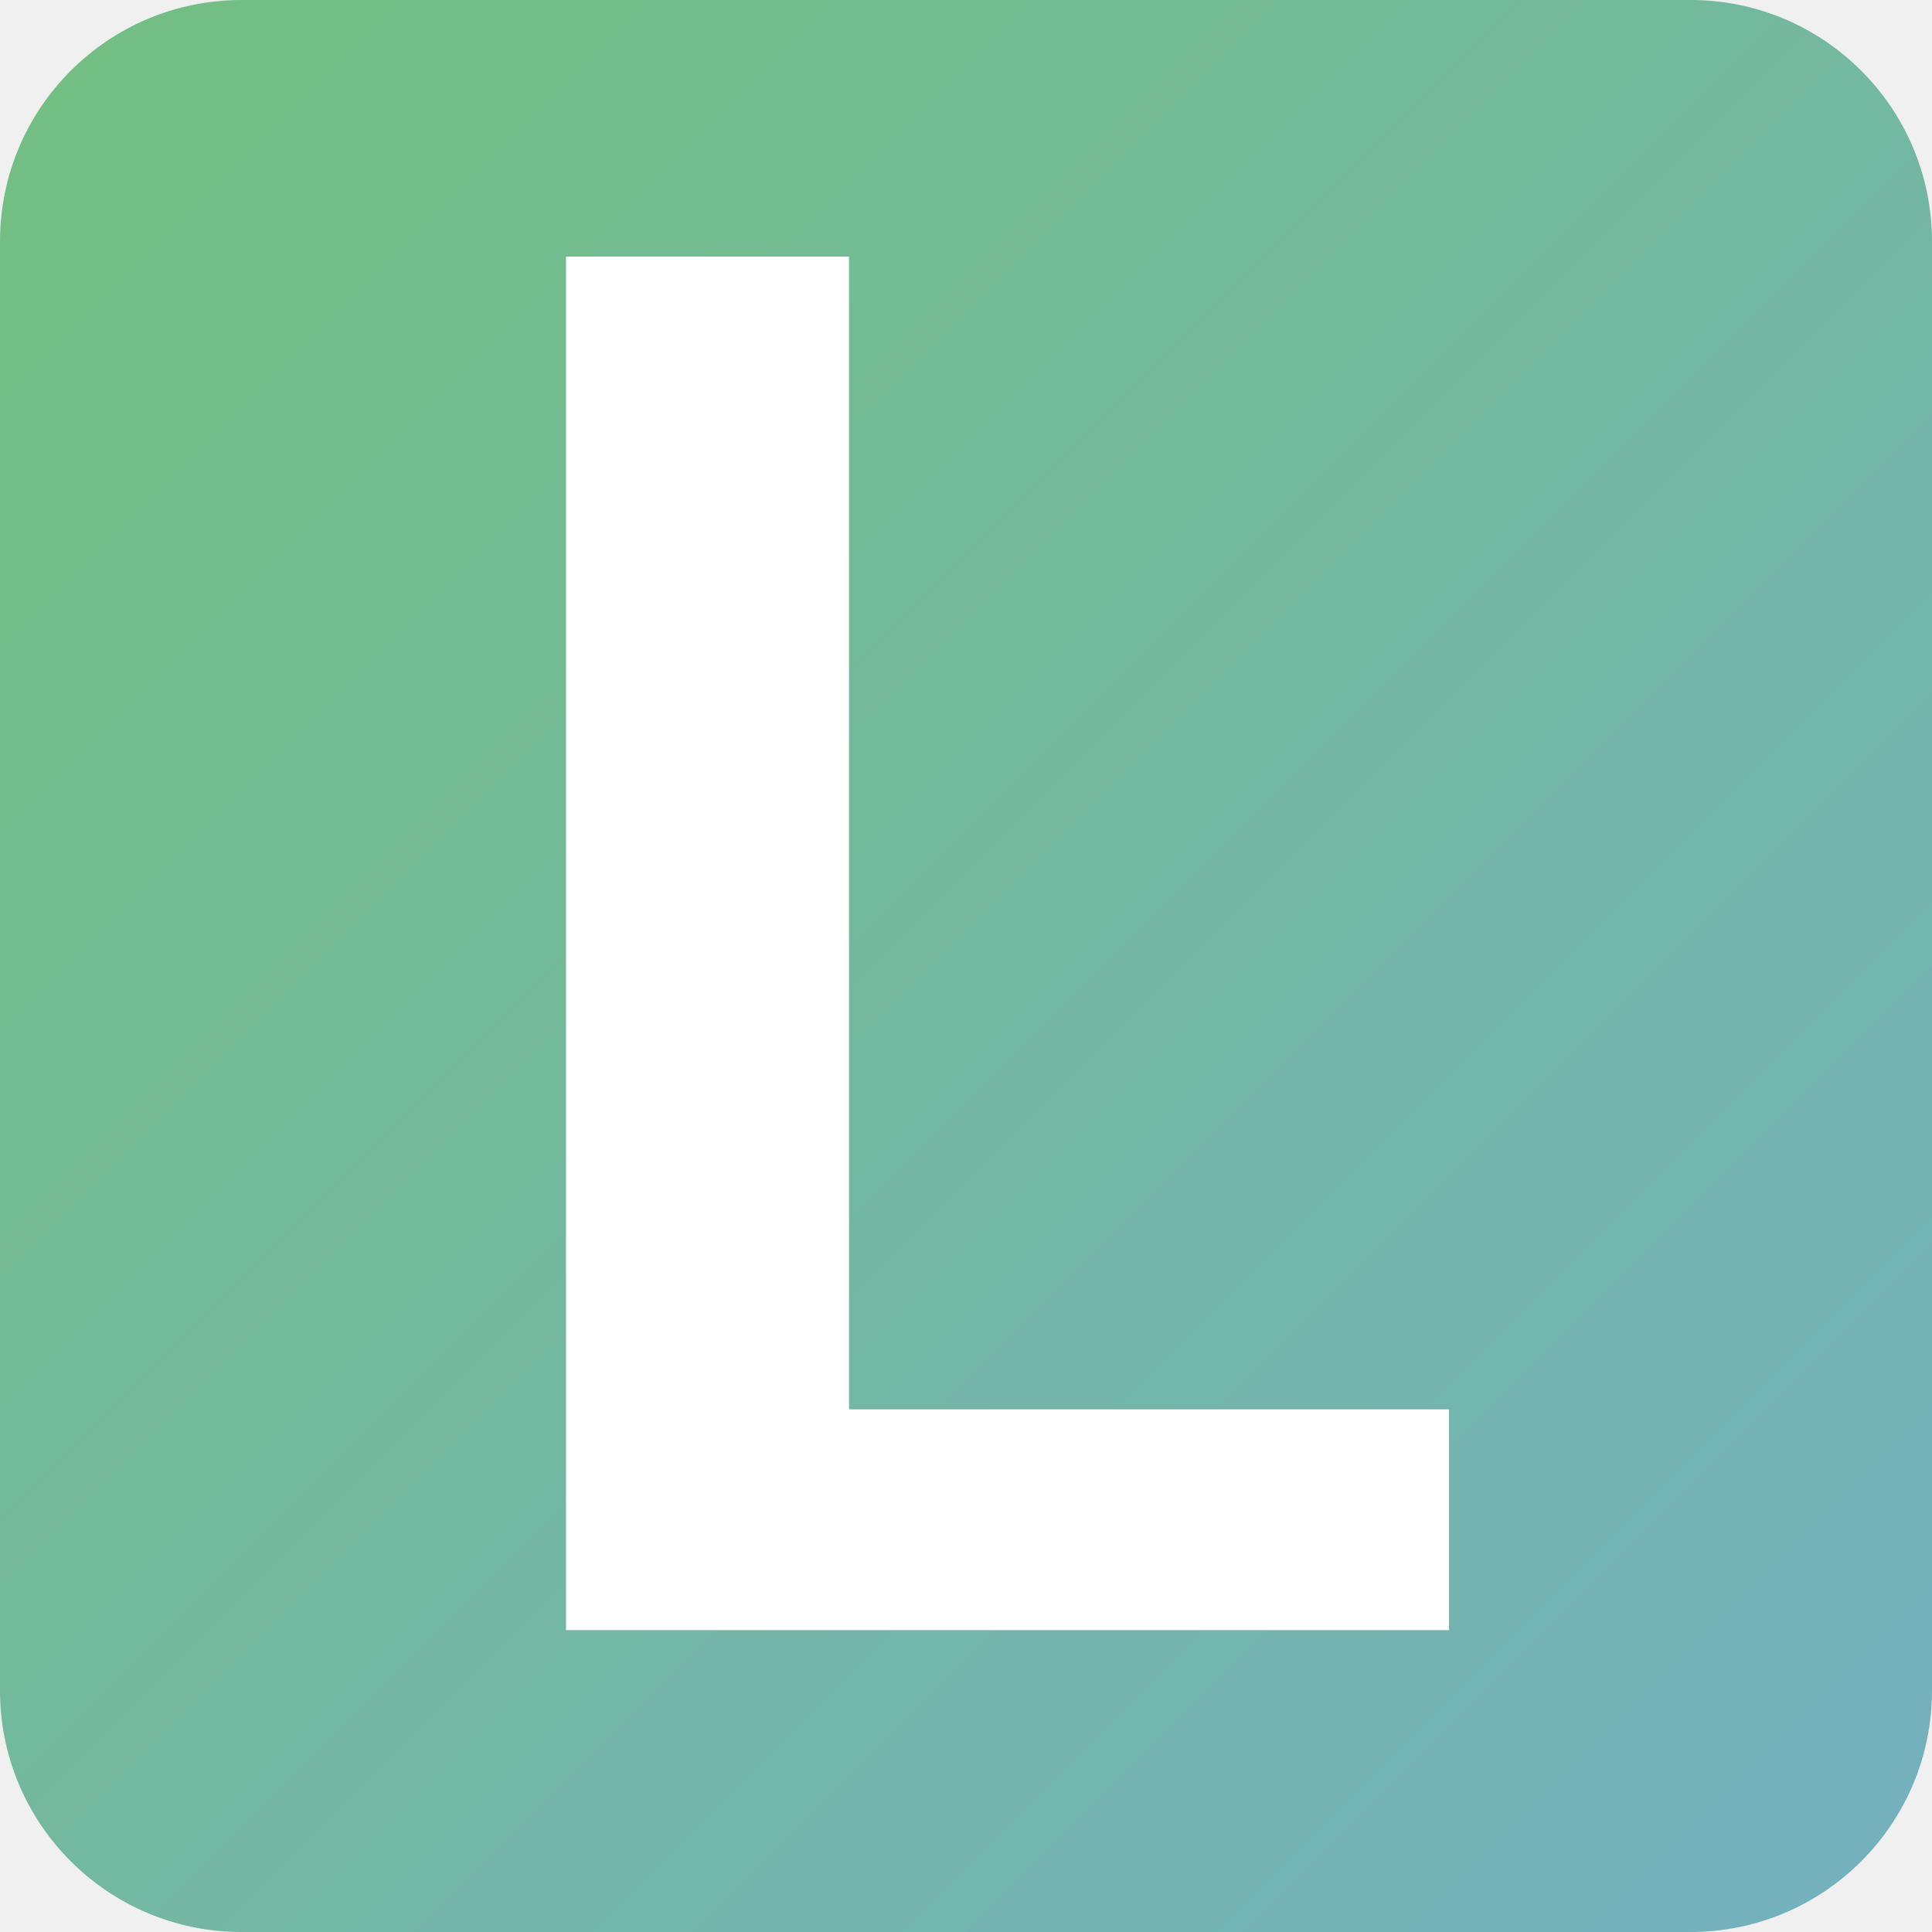
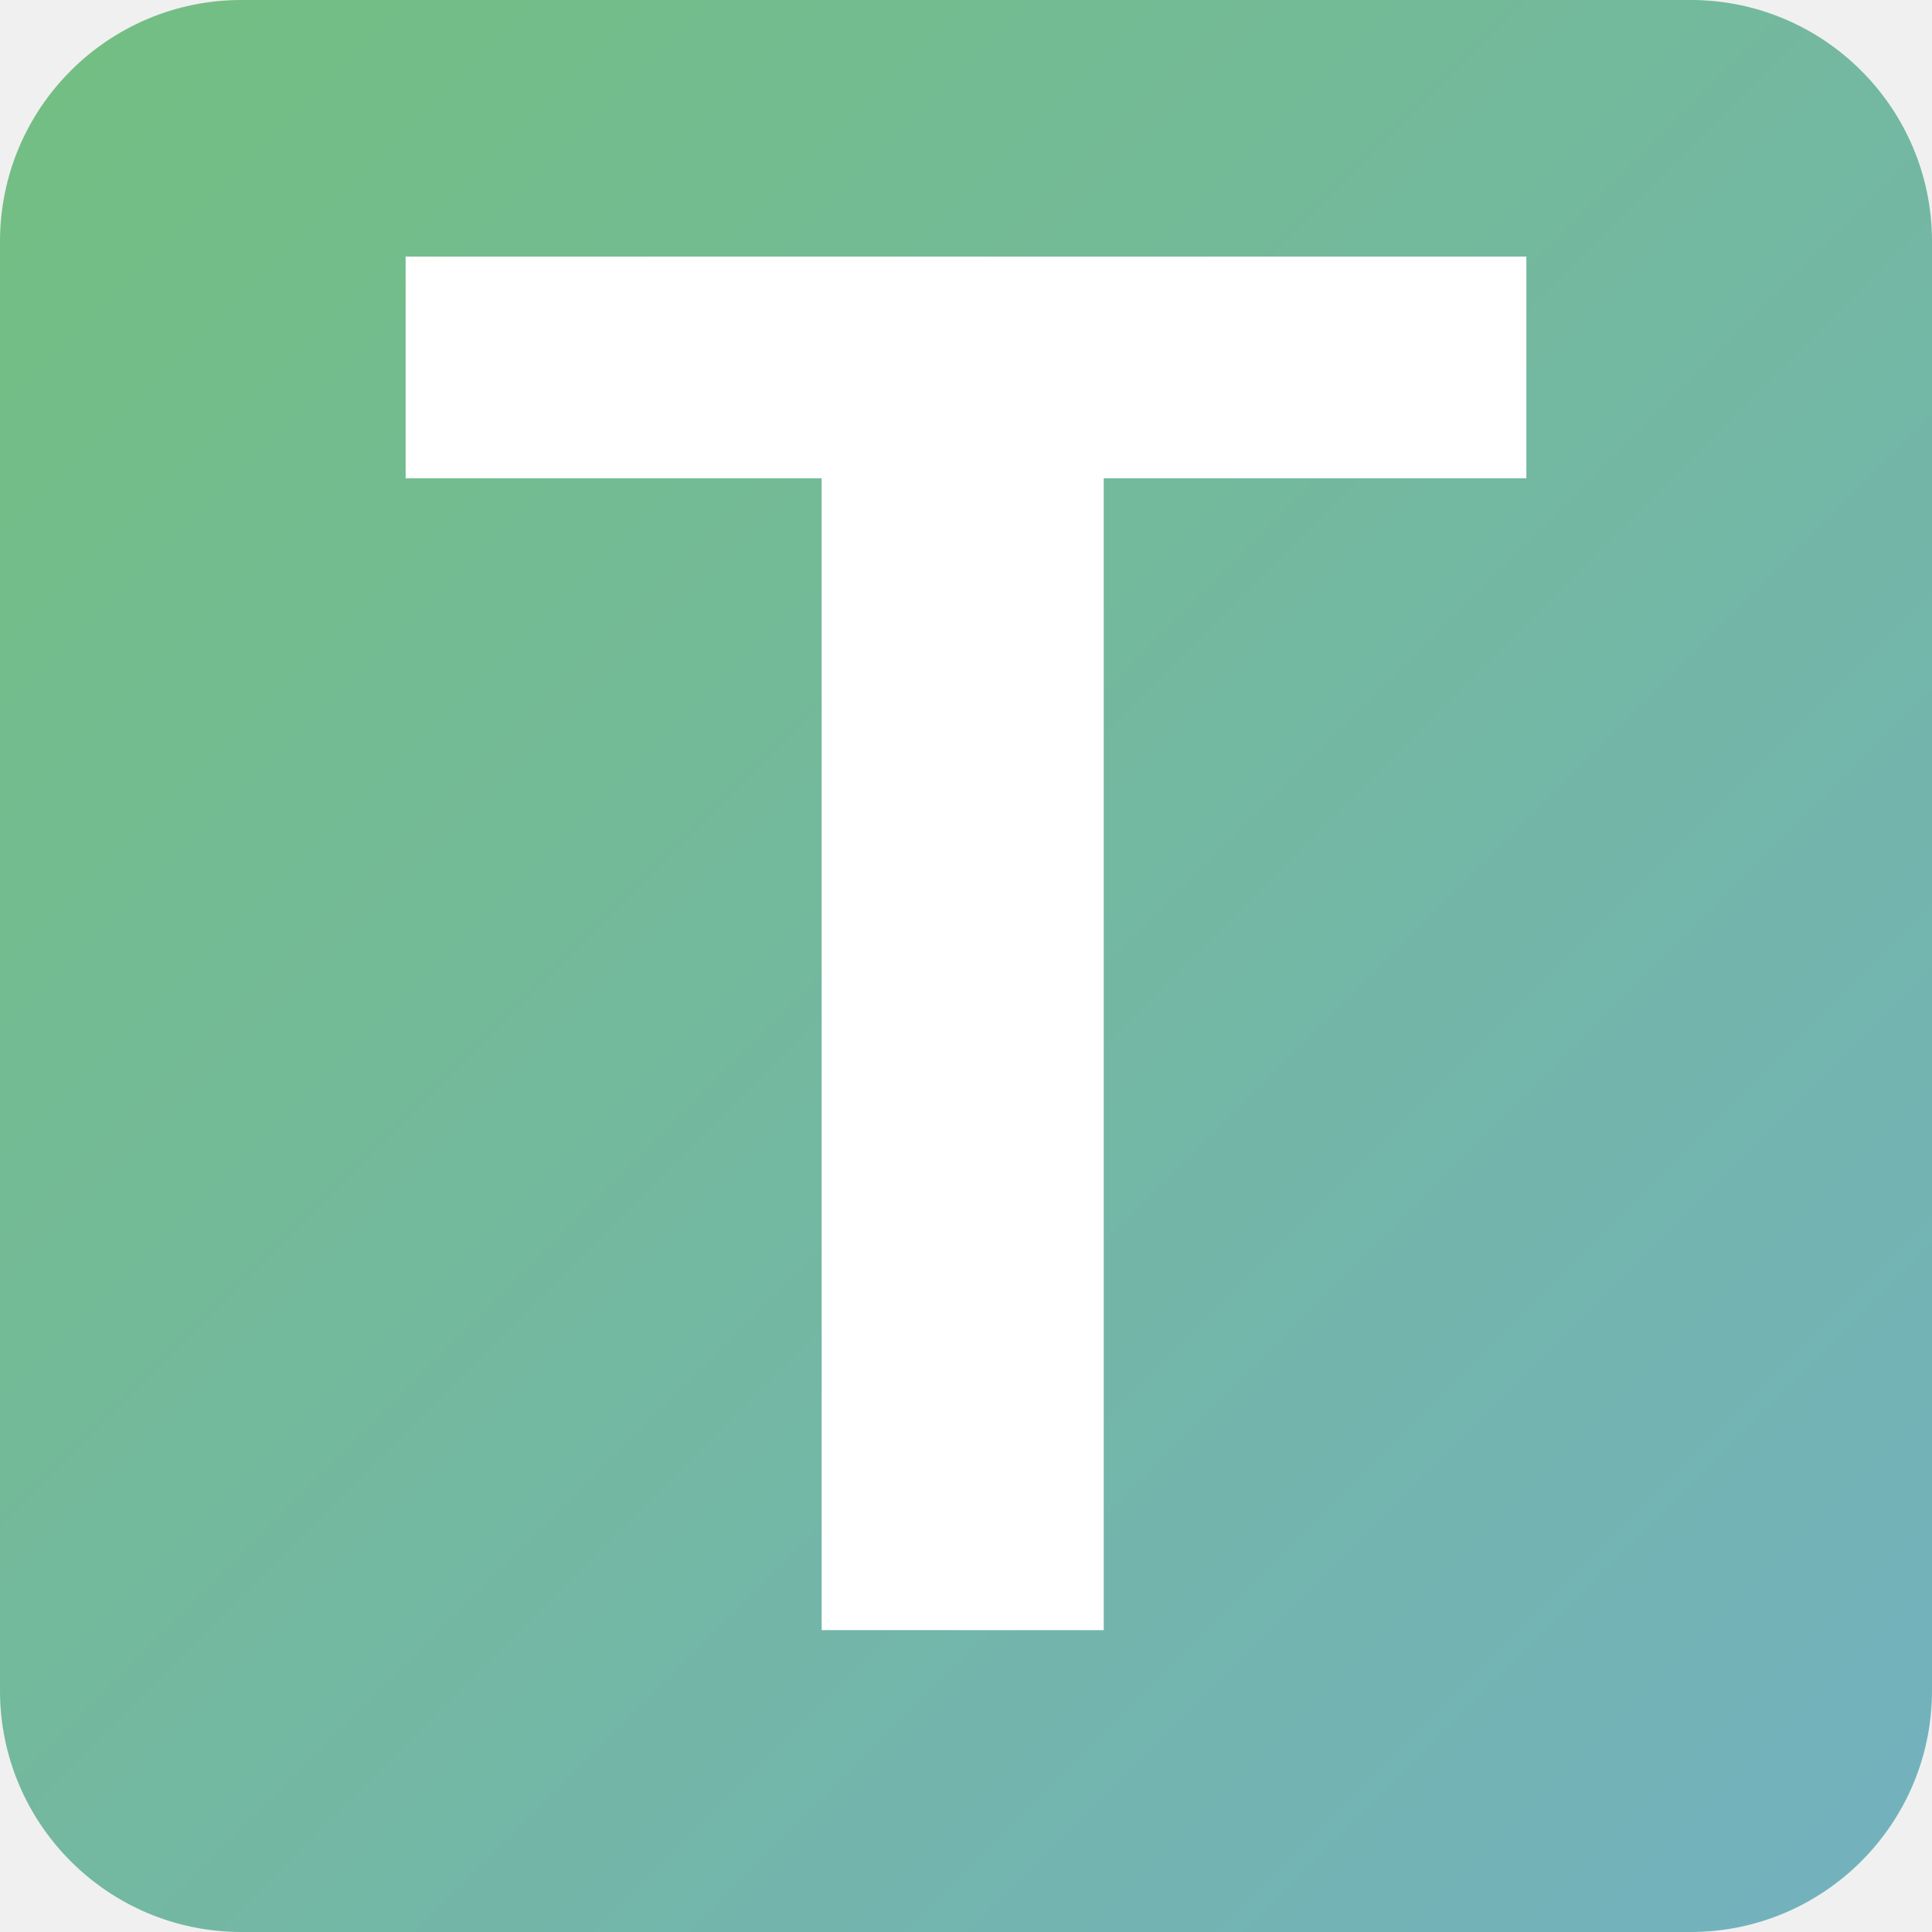
<svg xmlns="http://www.w3.org/2000/svg" width="192" height="192" viewBox="0 0 192 192" fill="none">
-   <rect width="192" height="192" rx="24" fill="url(#paint0_linear_21_150)" />
-   <path d="M144 140.062V162H75.281V140.062H144ZM84.375 25.5V162H56.25V25.5H84.375Z" fill="white" />
+   <rect width="192" height="192" rx="24" fill="url(#paint0_linear_145_9)" />
+   <path d="M109.688 25.5V162H81.656V25.5H109.688ZM151.688 25.5V47.531H40.312V25.5H151.688Z" fill="white" />
  <defs>
-     <linearGradient id="paint0_linear_21_150" x1="0" y1="0" x2="192" y2="192" gradientUnits="userSpaceOnUse">
+     <linearGradient id="paint0_linear_145_9" x1="0" y1="0" x2="192" y2="192" gradientUnits="userSpaceOnUse">
      <stop stop-color="#73BF81" />
      <stop offset="1" stop-color="#73B1BF" />
    </linearGradient>
  </defs>
</svg>
